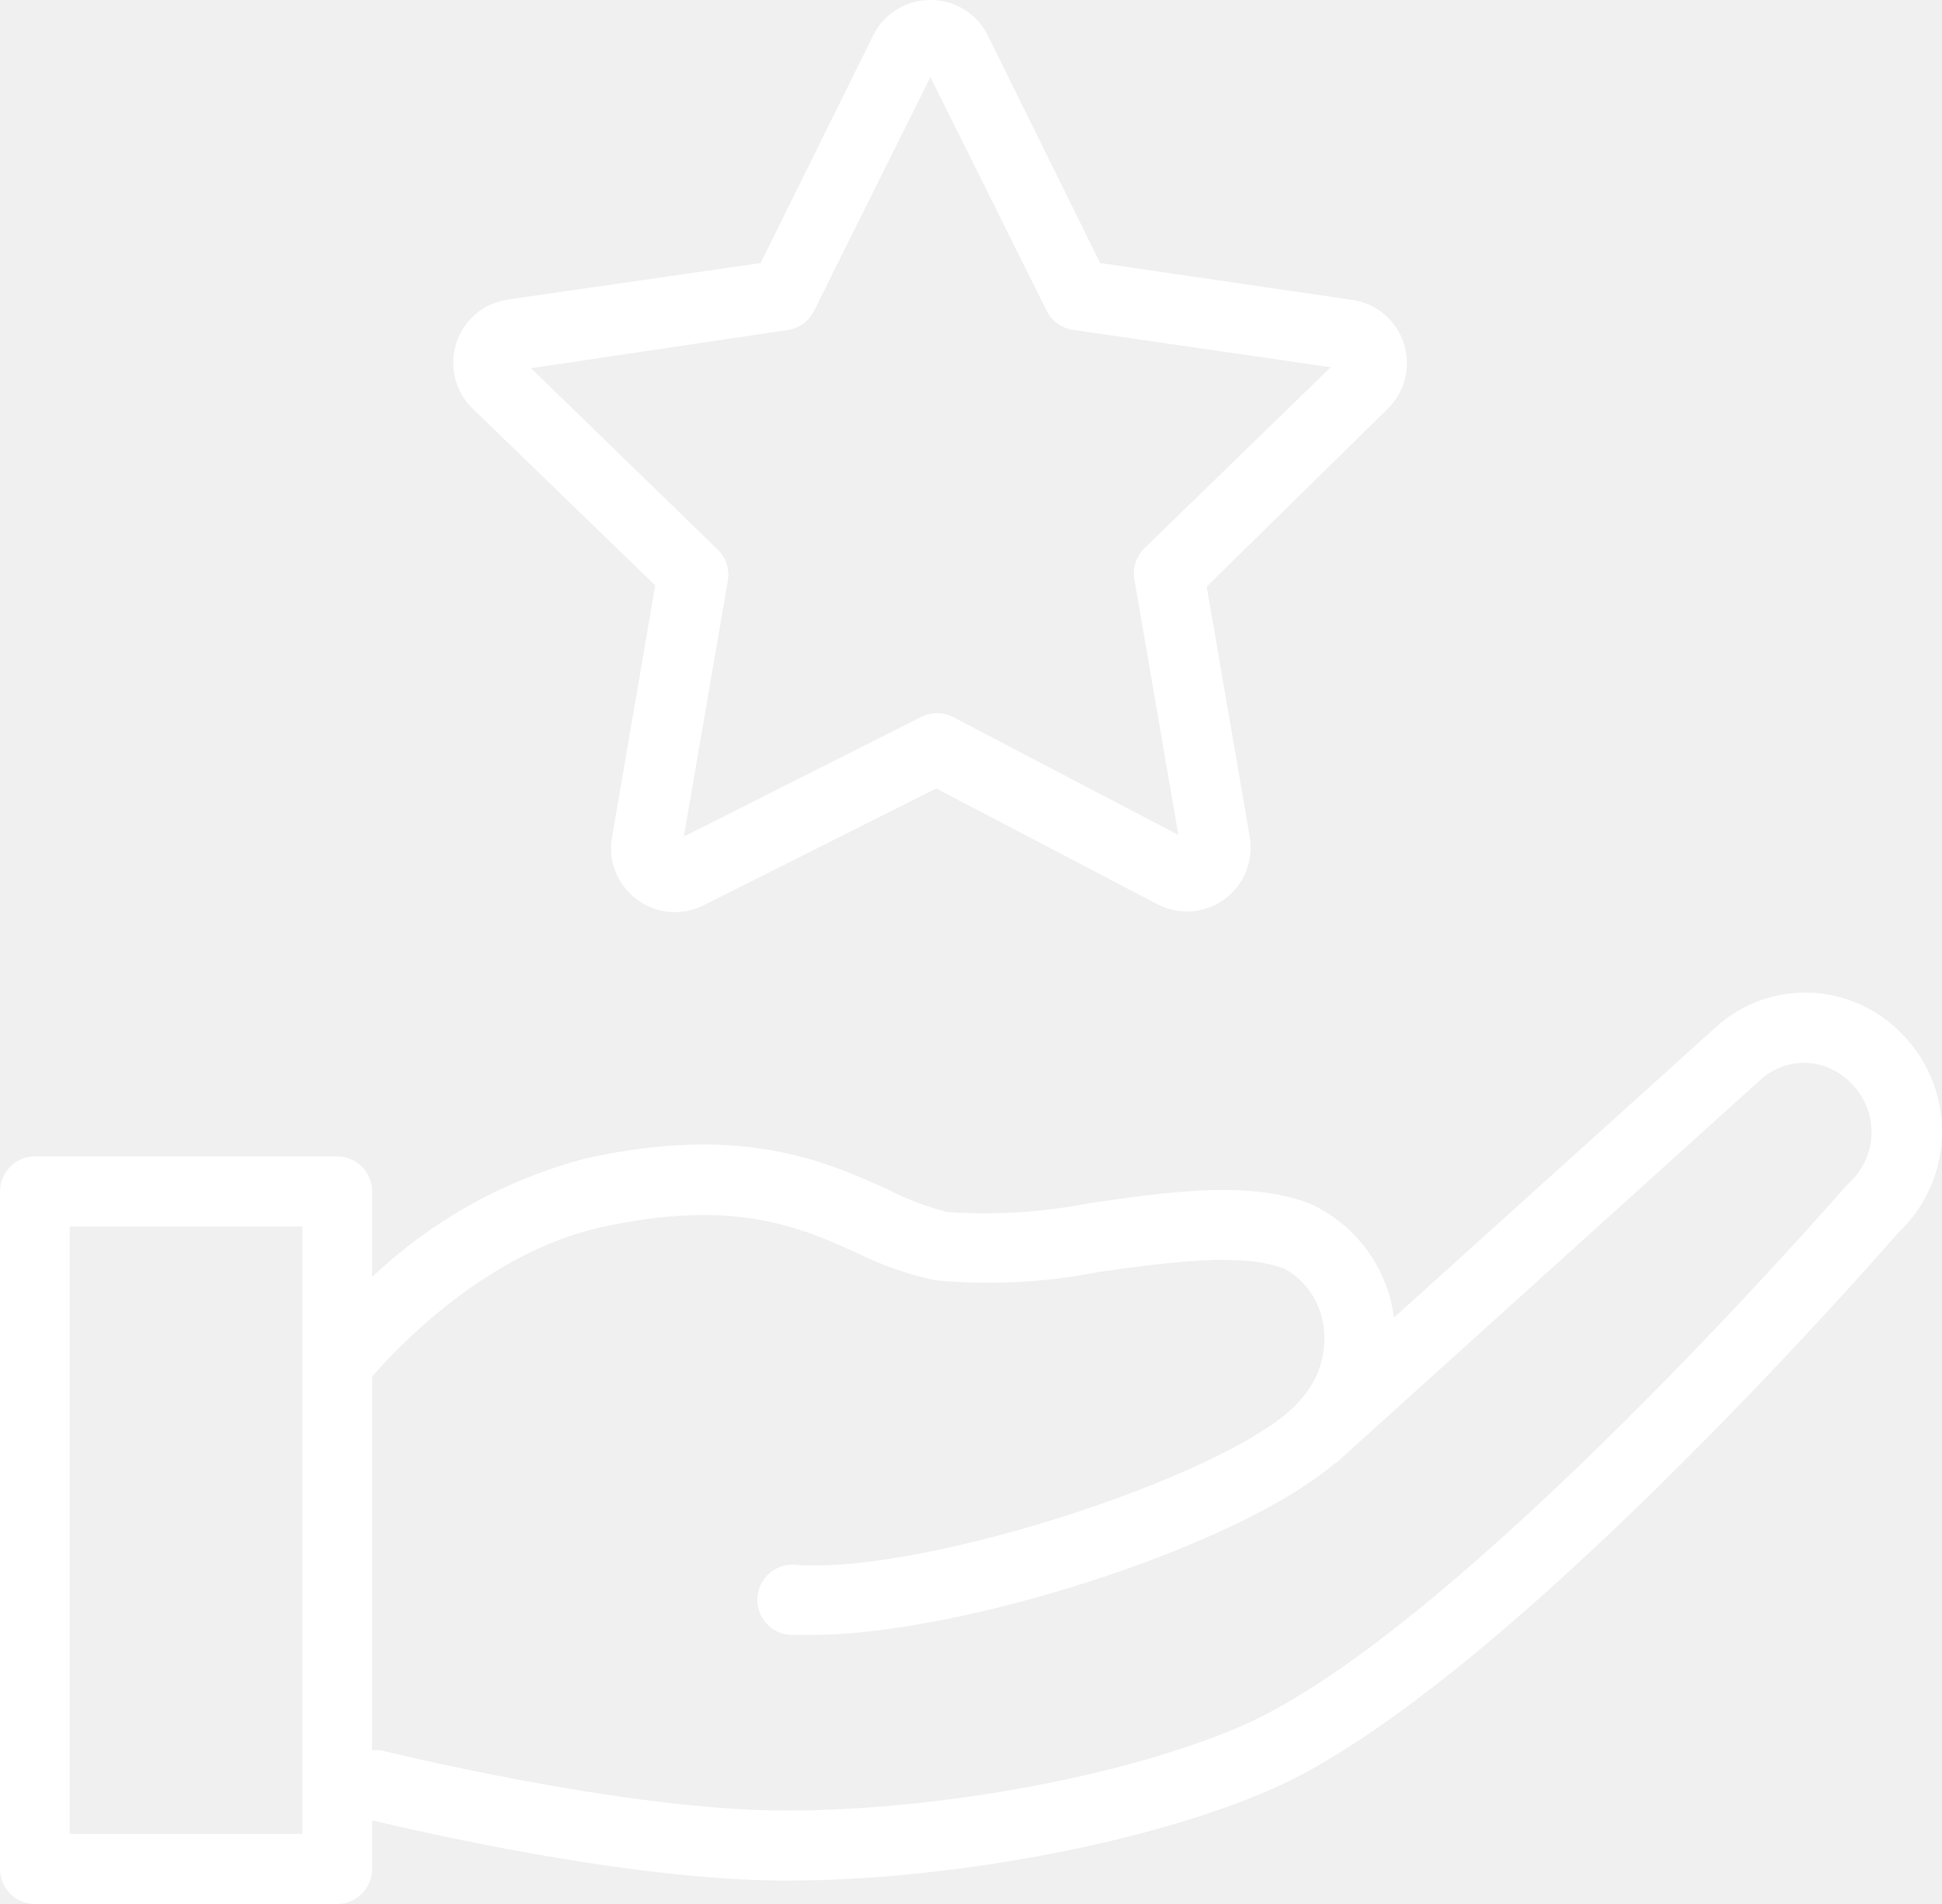
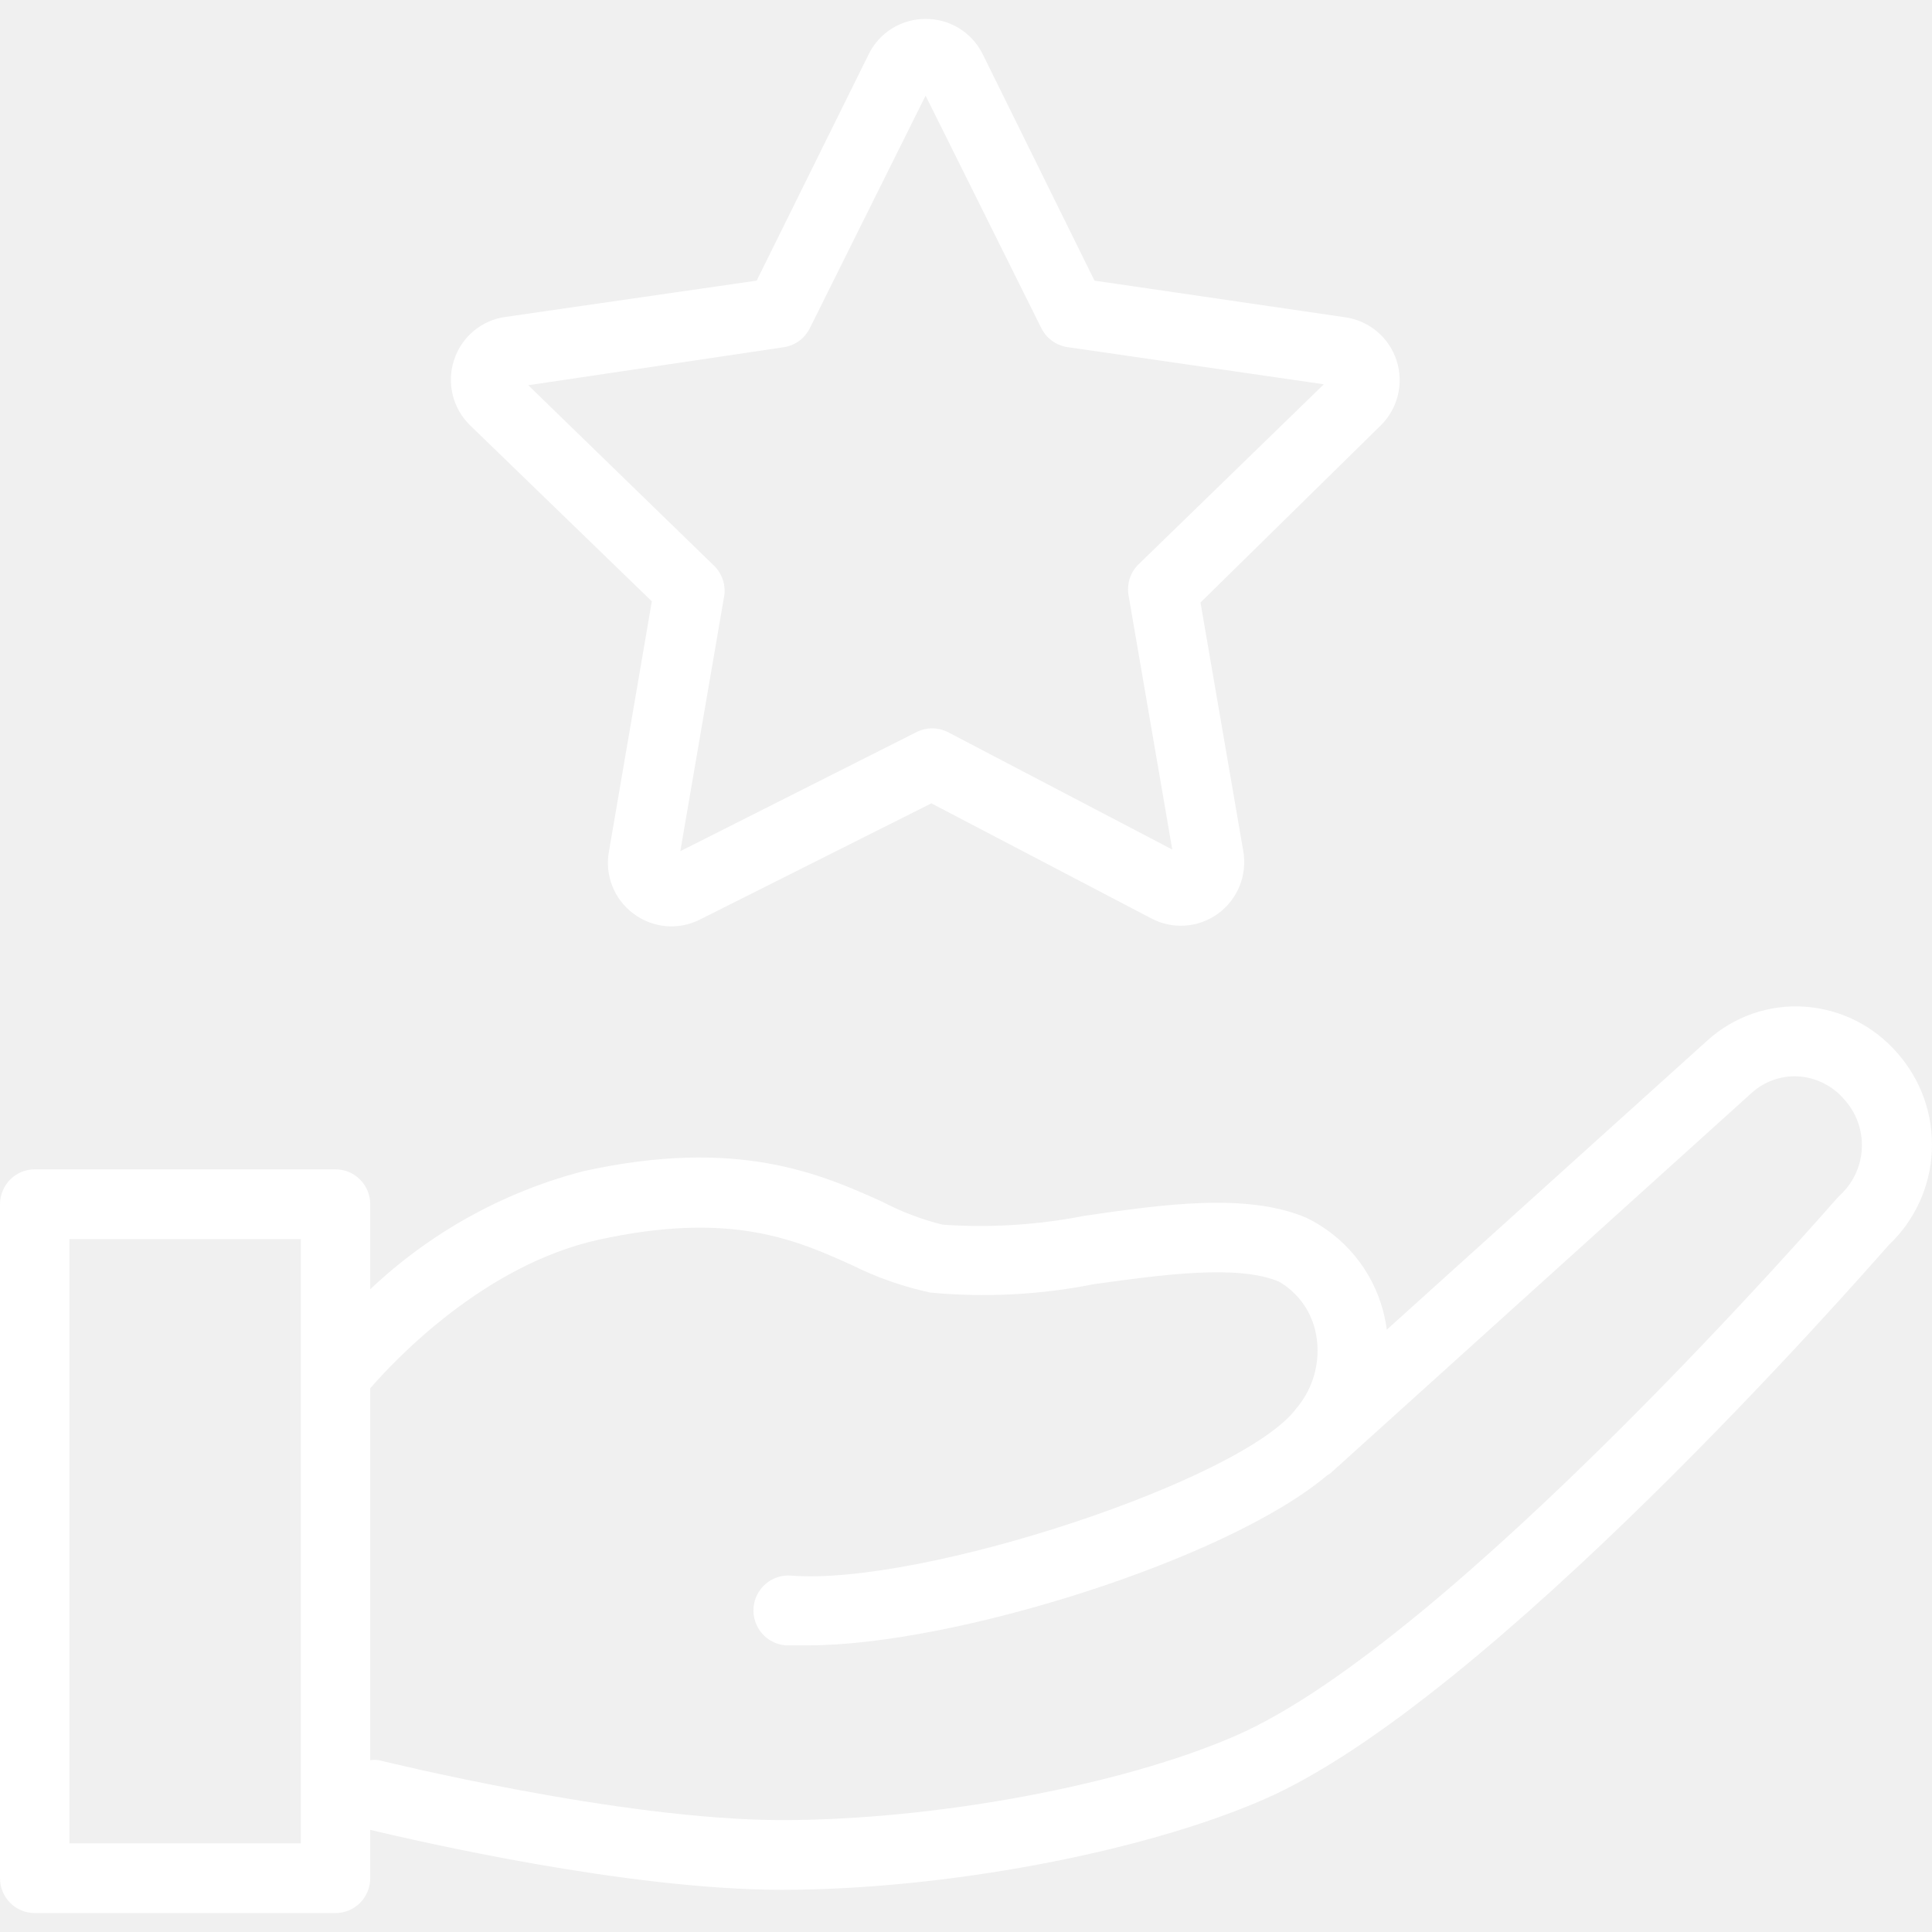
- <svg xmlns="http://www.w3.org/2000/svg" width="51" height="50" viewBox="0 0 51 50" fill="none">
+ <svg xmlns="http://www.w3.org/2000/svg" width="30" height="30" viewBox="0 0 51 50" fill="none">
  <g id="icon">
    <path id="Vector" d="M17.207 15.374L16.077 21.963C16.018 22.273 16.047 22.593 16.162 22.886C16.276 23.179 16.472 23.433 16.725 23.62C16.974 23.807 17.27 23.92 17.579 23.948C17.889 23.975 18.2 23.914 18.478 23.773L24.586 20.706L30.377 23.736C30.653 23.886 30.966 23.954 31.279 23.934C31.593 23.914 31.894 23.805 32.149 23.621C32.404 23.436 32.602 23.184 32.721 22.892C32.839 22.6 32.874 22.28 32.82 21.969L31.69 15.405L36.442 10.736C36.666 10.518 36.824 10.242 36.899 9.938C36.974 9.635 36.963 9.316 36.867 9.019C36.771 8.721 36.594 8.456 36.356 8.255C36.117 8.053 35.828 7.922 35.52 7.877L28.892 6.908L25.936 0.92C25.796 0.641 25.581 0.407 25.315 0.245C25.05 0.082 24.744 -0.003 24.433 5.81273e-05C24.123 -0.001 23.819 0.084 23.555 0.246C23.29 0.409 23.076 0.642 22.937 0.92L19.974 6.908L13.347 7.865C13.036 7.907 12.742 8.037 12.501 8.239C12.26 8.441 12.081 8.707 11.984 9.008C11.887 9.307 11.876 9.629 11.953 9.935C12.03 10.241 12.191 10.518 12.418 10.736L17.207 15.374ZM20.707 8.663C20.851 8.638 20.987 8.58 21.104 8.493C21.221 8.405 21.315 8.291 21.379 8.16L24.433 2.025L27.487 8.16C27.553 8.293 27.651 8.409 27.771 8.497C27.891 8.584 28.031 8.641 28.178 8.663L34.946 9.644L30.059 14.393C29.951 14.496 29.871 14.625 29.824 14.767C29.777 14.909 29.766 15.061 29.79 15.209L30.945 21.926L25.026 18.828C24.896 18.762 24.753 18.727 24.607 18.727C24.462 18.727 24.318 18.762 24.189 18.828L17.959 21.969L19.119 15.221C19.14 15.074 19.124 14.924 19.074 14.784C19.024 14.644 18.941 14.518 18.832 14.417L13.945 9.669L20.707 8.663Z" fill="white" />
    <path id="Vector_2" d="M50.088 27.301C49.781 26.945 49.407 26.653 48.988 26.442C48.569 26.232 48.112 26.107 47.645 26.074C47.177 26.041 46.708 26.104 46.265 26.258C45.822 26.412 45.414 26.654 45.067 26.969L36.607 34.601C36.585 34.432 36.552 34.264 36.509 34.098C36.367 33.567 36.112 33.072 35.762 32.649C35.412 32.225 34.975 31.883 34.481 31.644C32.911 30.982 30.731 31.288 28.623 31.595C27.391 31.837 26.132 31.916 24.879 31.828C24.321 31.688 23.782 31.482 23.273 31.215C21.672 30.497 19.479 29.515 15.399 30.417C13.292 30.964 11.357 32.036 9.773 33.534V31.288C9.773 31.044 9.677 30.81 9.505 30.638C9.333 30.465 9.1 30.368 8.857 30.368H0.916C0.673 30.368 0.44 30.465 0.268 30.638C0.097 30.81 0 31.044 0 31.288V49.08C0 49.324 0.097 49.558 0.268 49.73C0.44 49.903 0.673 50 0.916 50H8.857C9.1 50 9.333 49.903 9.505 49.73C9.677 49.558 9.773 49.324 9.773 49.08V47.804C10.995 48.092 16.541 49.386 20.64 49.386C24.916 49.386 30.144 48.405 33.363 47C39.294 44.417 49.062 33.27 49.856 32.368C50.544 31.72 50.953 30.828 50.996 29.882C51.039 28.935 50.714 28.009 50.088 27.301ZM7.941 48.16H1.832V32.209H7.941V48.16ZM48.585 31.037L48.5 31.123C48.396 31.239 38.305 42.847 32.618 45.319C29.625 46.626 24.69 47.546 20.64 47.546C16.364 47.546 10.054 45.975 9.993 45.963C9.92 45.954 9.846 45.954 9.773 45.963V36.147C10.439 35.38 12.791 32.89 15.796 32.227C19.29 31.46 21.012 32.227 22.515 32.908C23.163 33.229 23.849 33.468 24.555 33.62C25.998 33.756 27.453 33.682 28.874 33.399C30.651 33.153 32.667 32.871 33.76 33.331C33.995 33.467 34.201 33.649 34.365 33.866C34.528 34.083 34.647 34.331 34.713 34.595C34.802 34.957 34.803 35.336 34.717 35.698C34.631 36.061 34.46 36.398 34.218 36.681C32.826 38.558 24.354 41.368 20.878 41.092C20.635 41.073 20.395 41.152 20.21 41.312C20.025 41.471 19.91 41.698 19.892 41.942C19.873 42.186 19.952 42.427 20.11 42.613C20.269 42.799 20.495 42.914 20.738 42.933C20.927 42.933 21.135 42.933 21.348 42.933C25.142 42.933 32.386 40.687 35.037 38.442L35.104 38.405L46.246 28.344C46.581 28.044 47.02 27.89 47.467 27.914C47.702 27.928 47.931 27.99 48.141 28.096C48.35 28.201 48.537 28.348 48.689 28.528C49.003 28.876 49.168 29.334 49.148 29.804C49.129 30.273 48.927 30.716 48.585 31.037Z" fill="white" />
  </g>
</svg>
